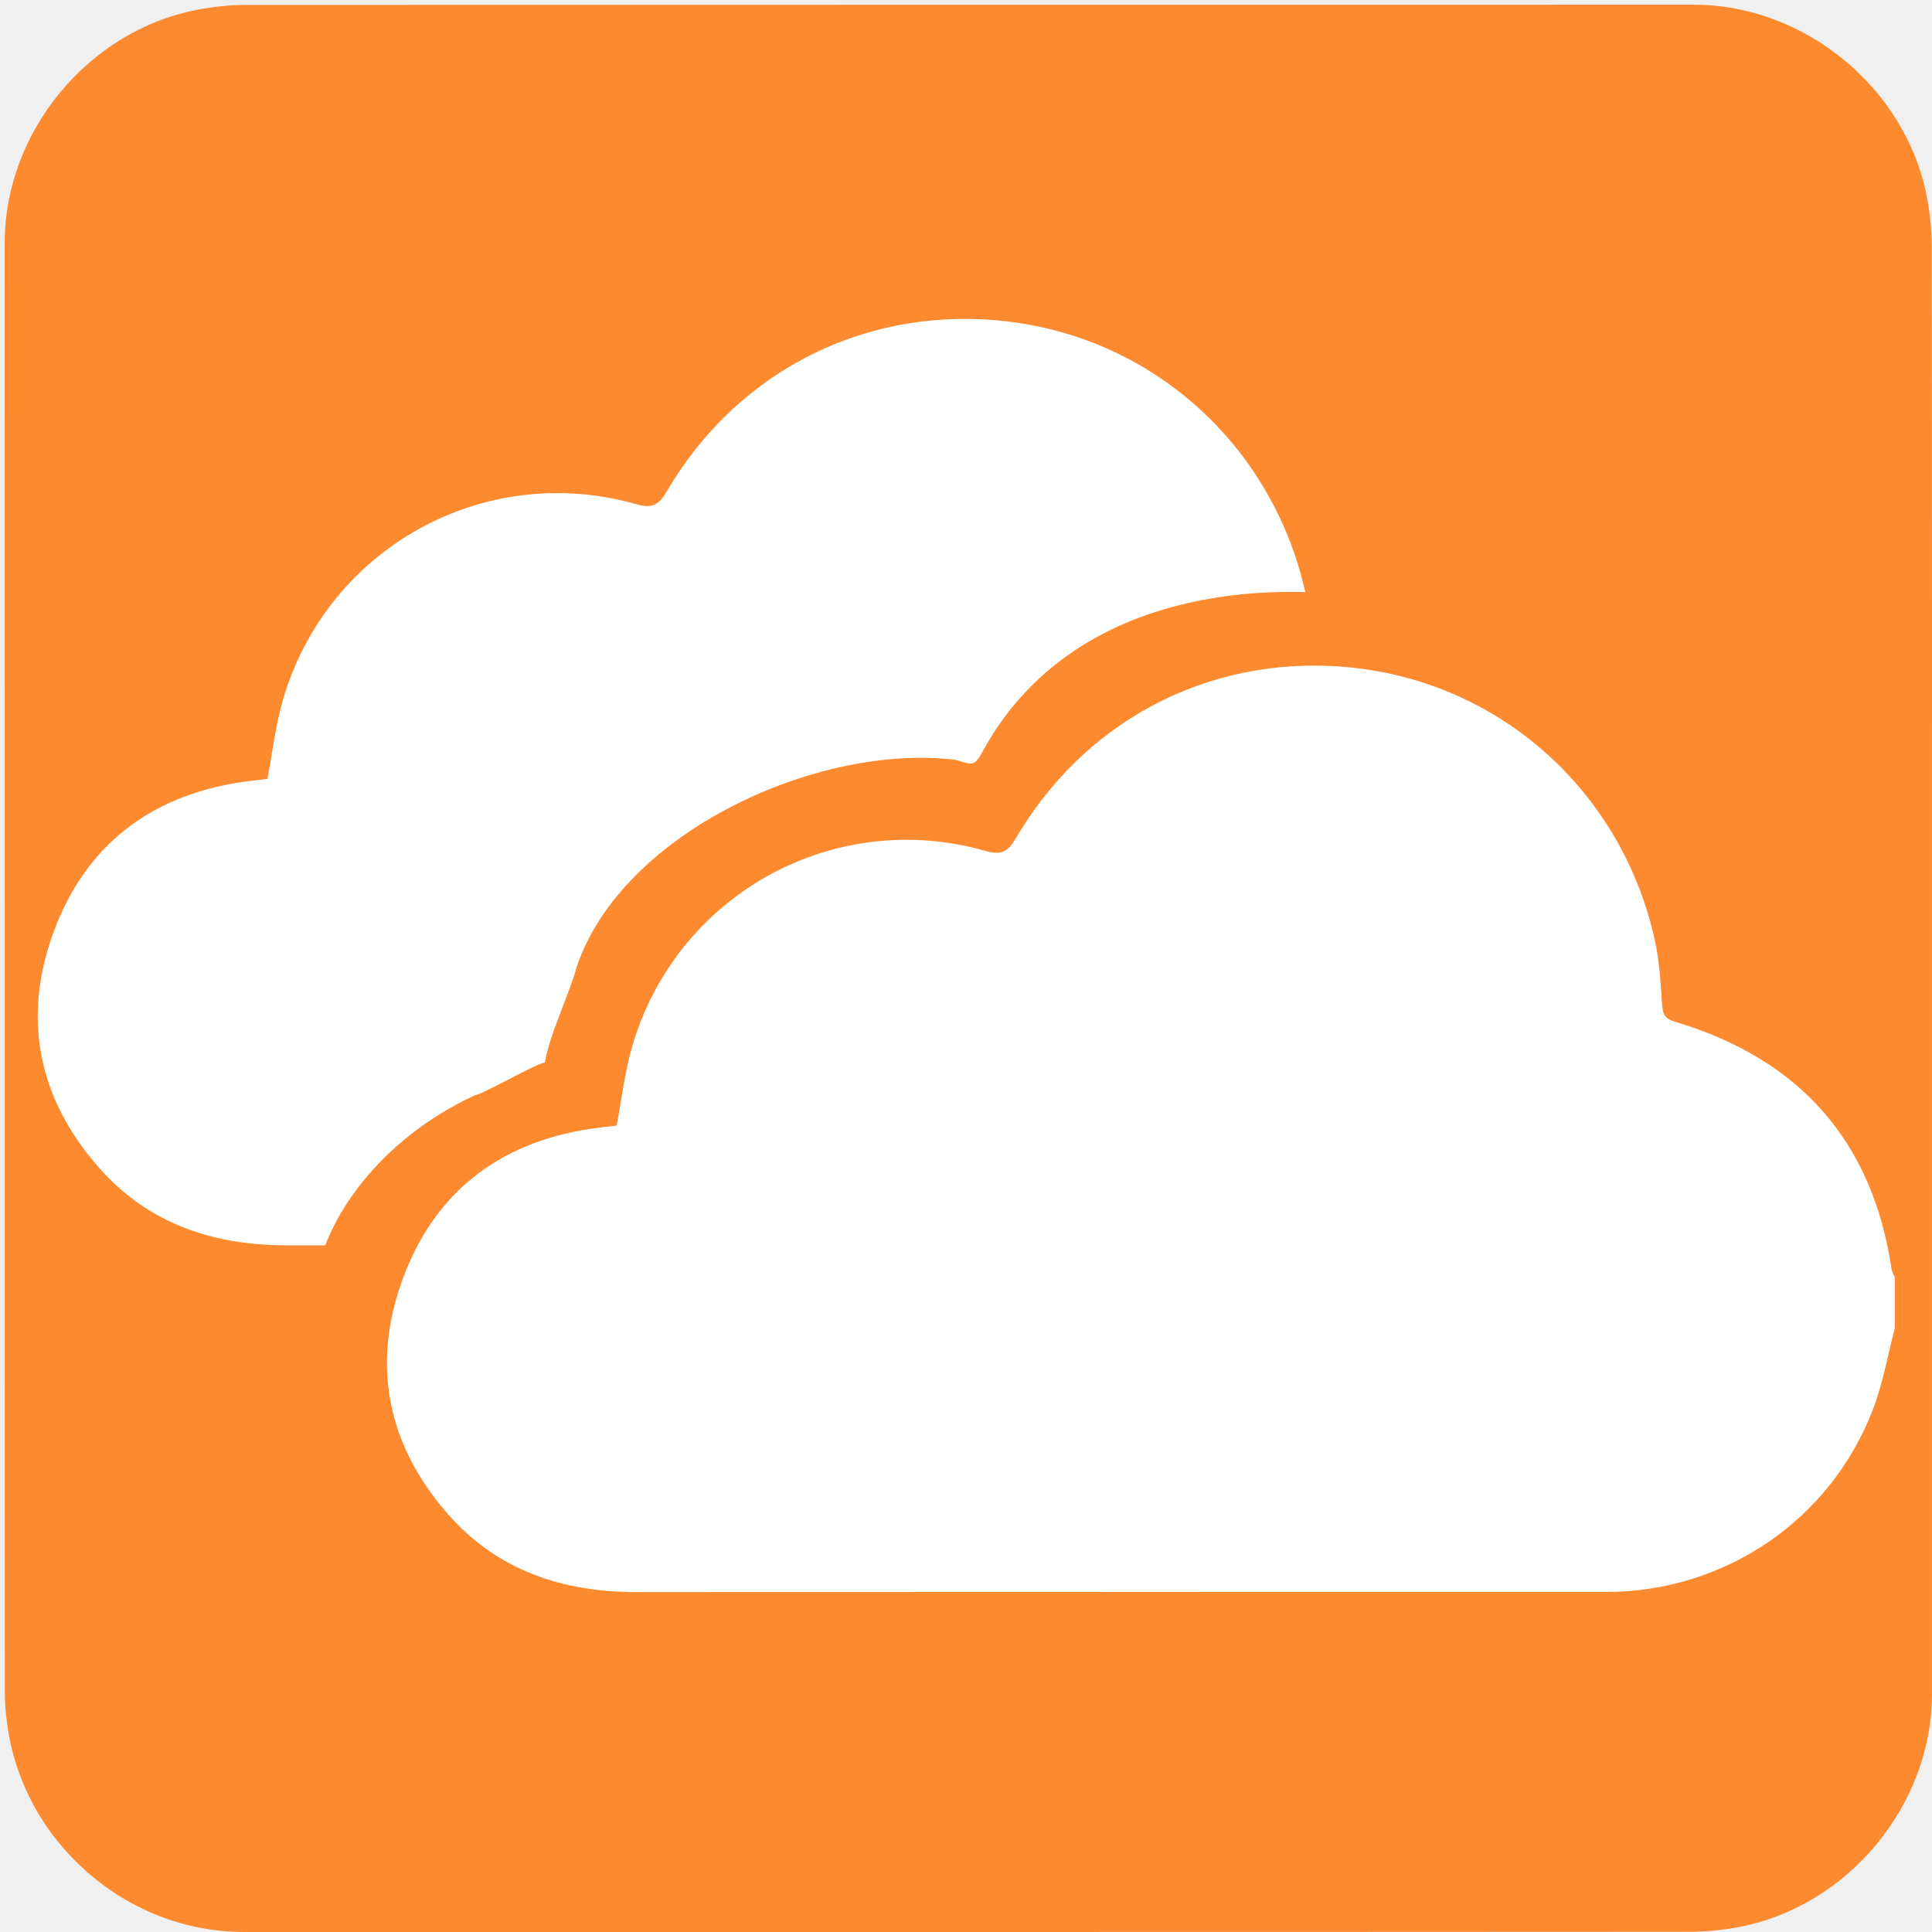
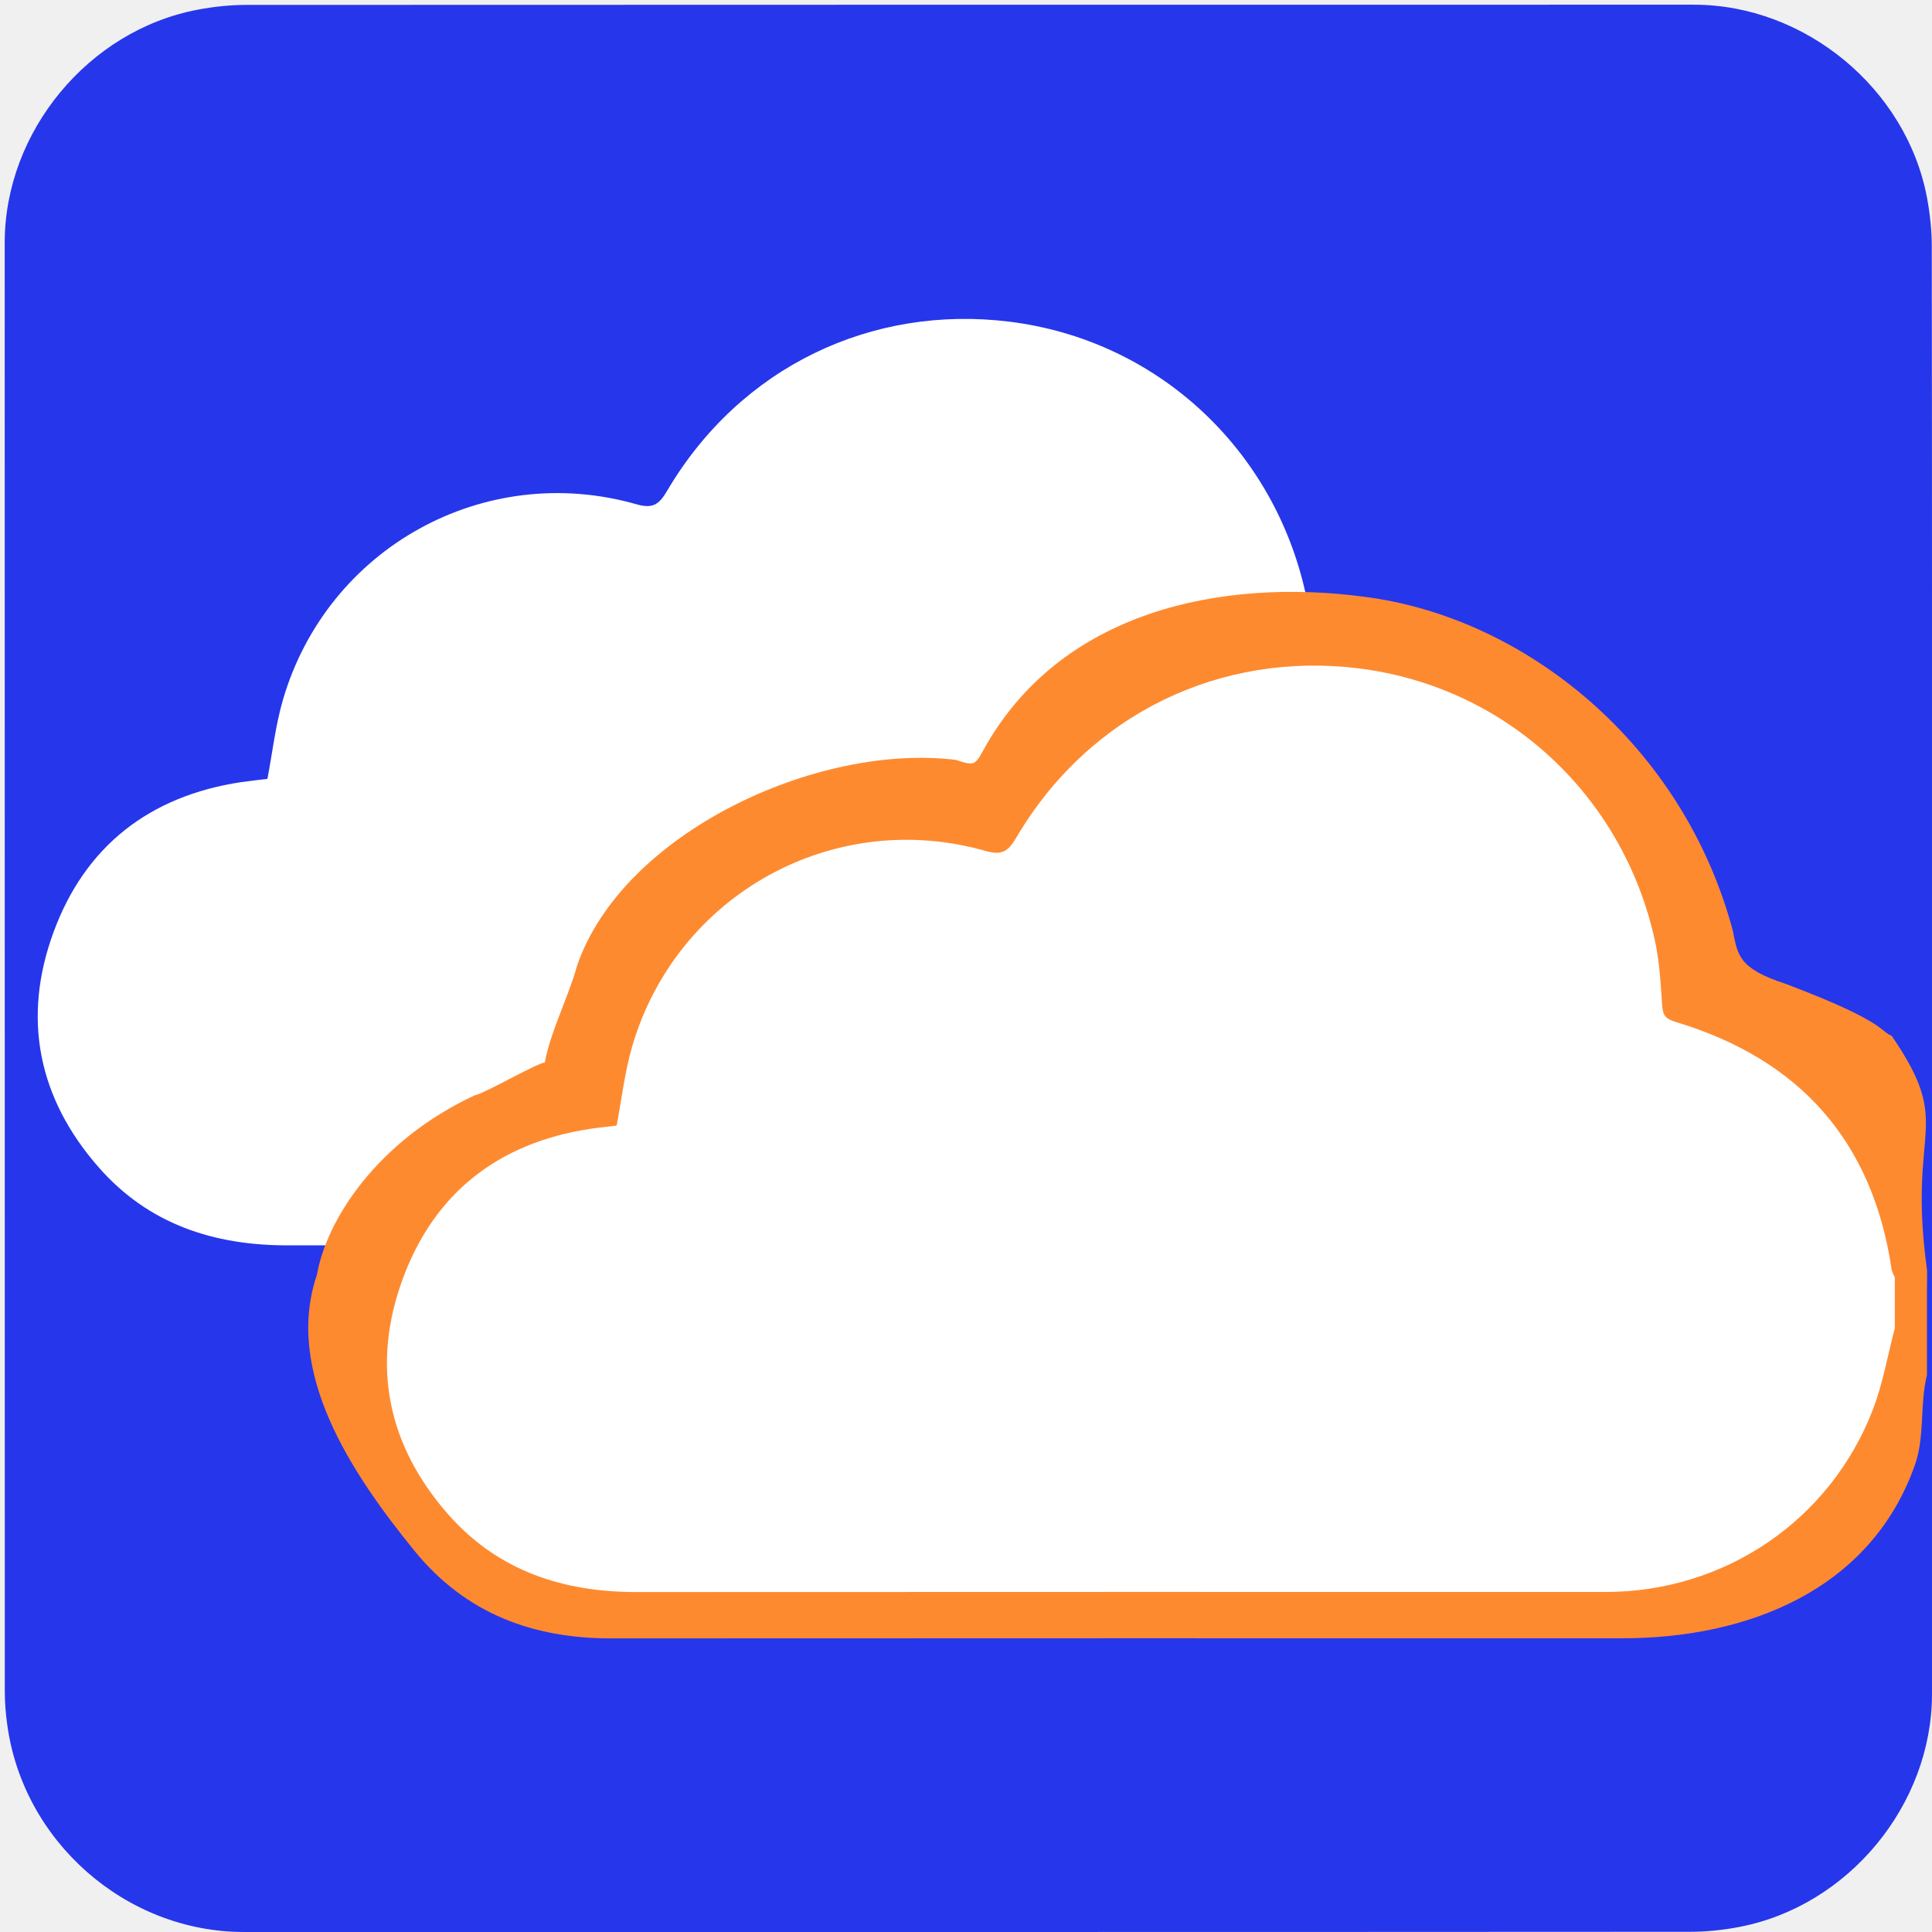
<svg xmlns="http://www.w3.org/2000/svg" id="cloud" viewBox="0 0 769 769" width="500" height="500" shape-rendering="geometricPrecision" text-rendering="geometricPrecision" version="1.1">
  <style id="drift">
    @keyframes cloud1_animation_group__to{0%,to{transform:translate(-34.75px,-34.5px)}60%{transform:translate(-4.75px,-34.5px)}}@keyframes cloud2_animation_group__to{0%,to{transform:translate(0,0)}34%{transform:translate(-20px,0)}}#cloud1_animation_group{animation:cloud1_animation_group__to 10000ms linear infinite normal forwards}#cloud2_animation_group{animation:cloud2_animation_group__to 10000ms linear infinite normal forwards}
  </style>
  <g id="background" transform="matrix(4 0 0 4 -807.766 -2318.526)">
-     <path id="square" d="M394.19 676.01v72.19c0 11.03-8.32 21.11-19.18 23.18-1.61.31-3.27.48-4.9.48-47.97.03-95.93.02-143.9.02-11.76 0-22.02-9.02-23.56-20.72a23.27 23.27 0 01-.23-3.12c-.01-48.09-.01-96.18-.01-144.26 0-11.03 8.32-21.12 19.18-23.18 1.61-.31 3.27-.48 4.9-.48 48.01-.02 96.02-.02 144.02-.02 11.03 0 21.13 8.33 23.18 19.18.3 1.61.48 3.27.48 4.9.03 23.94.02 47.89.02 71.83z" fill="#FE8A30" stroke="none" stroke-width="1" />
+     <path id="square" d="M394.19 676.01v72.19c0 11.03-8.32 21.11-19.18 23.18-1.61.31-3.27.48-4.9.48-47.97.03-95.93.02-143.9.02-11.76 0-22.02-9.02-23.56-20.72a23.27 23.27 0 01-.23-3.12c-.01-48.09-.01-96.18-.01-144.26 0-11.03 8.32-21.12 19.18-23.18 1.61-.31 3.27-.48 4.9-.48 48.01-.02 96.02-.02 144.02-.02 11.03 0 21.13 8.33 23.18 19.18.3 1.61.48 3.27.48 4.9.03 23.94.02 47.89.02 71.83z" fill="#2636eb" stroke="none" stroke-width="1" />
  </g>
  <g id="clouds" transform="matrix(4 0 0 4 -807.792 -2303.225)">
    <g id="cloud1_animation_group" transform="translate(-34.75 -34.5)">
      <path id="cloud1" d="M390.5 707.96c-.71 2.69-1.18 5.48-2.17 8.07-4.24 11.07-14.77 18.19-26.6 18.19-32.13 0-64.27-.01-96.4.01-7.36.01-13.85-2.11-18.8-7.75-6.05-6.89-7.65-14.87-4.5-23.43 3.15-8.56 9.55-13.53 18.63-14.91.88-.13 1.77-.22 2.65-.33.5-2.63.8-5.31 1.54-7.86 4.42-15.15 20.06-23.79 35.2-19.46 1.63.47 2.25-.01 3.03-1.34 7.31-12.41 20.43-18.51 34.02-16.84 14.77 1.82 26.36 12.69 29.52 27.07.46 2.09.58 4.26.72 6.41.07.96.26 1.38 1.32 1.7 12.32 3.69 19.62 11.81 21.52 24.63.04.28.21.54.32.8v5.04z" fill="#FFF" stroke="none" stroke-width="1" />
    </g>
    <g id="cloud2_animation_group">
      <g id="cloud2_group" stroke="none" stroke-width="1">
        <path id="cloud2_background" d="M386.585 710.389c-.673 2.757-.161 5.528-1.1 8.183-4.024 11.348-15.213 15.648-26.438 15.648-30.485 0-60.98-.01-91.466.01-6.983.01-13.141-2.163-17.838-7.945-5.74-7.063-11.787-16.196-8.798-24.971.852-4.918 5.429-12.094 14.27-16.212.834-.133 5.506-2.859 6.341-2.972.475-2.696 2.205-6.112 2.907-8.726 4.099-12.003 21.657-20.18 34.258-18.648 1.547.482 1.708.588 2.448-.775 6.936-12.722 21.614-15.691 34.509-13.98 14.657 1.866 28.874 13.443 33.346 30.211.437 2.143.469 3.407 4.728 4.788 9.287 3.5 8.631 4.383 9.637 4.711 5.741 8.384 1.394 7.996 3.196 21.138.038.287-.016 1.952 0 3.077v6.463z" transform="matrix(1.1 0 0 1.1 -31.548 -68.813)" fill="#FE8A30" />
        <path id="cloud2" d="M390.5 707.96c-.71 2.69-1.18 5.48-2.17 8.07-4.24 11.07-14.77 18.19-26.6 18.19-32.13 0-64.27-.01-96.4.01-7.36.01-13.85-2.11-18.8-7.75-6.05-6.89-7.65-14.87-4.5-23.43 3.15-8.56 9.55-13.53 18.63-14.91.88-.13 1.77-.22 2.65-.33.5-2.63.8-5.31 1.54-7.86 4.42-15.15 20.06-23.79 35.2-19.46 1.63.47 2.25-.01 3.03-1.34 7.31-12.41 20.43-18.51 34.02-16.84 14.77 1.82 26.36 12.69 29.52 27.07.46 2.09.58 4.26.72 6.41.07.96.26 1.38 1.32 1.7 12.32 3.69 19.62 11.81 21.52 24.63.04.28.21.54.32.8v5.04z" fill="#FFF" />
      </g>
    </g>
  </g>
</svg>
